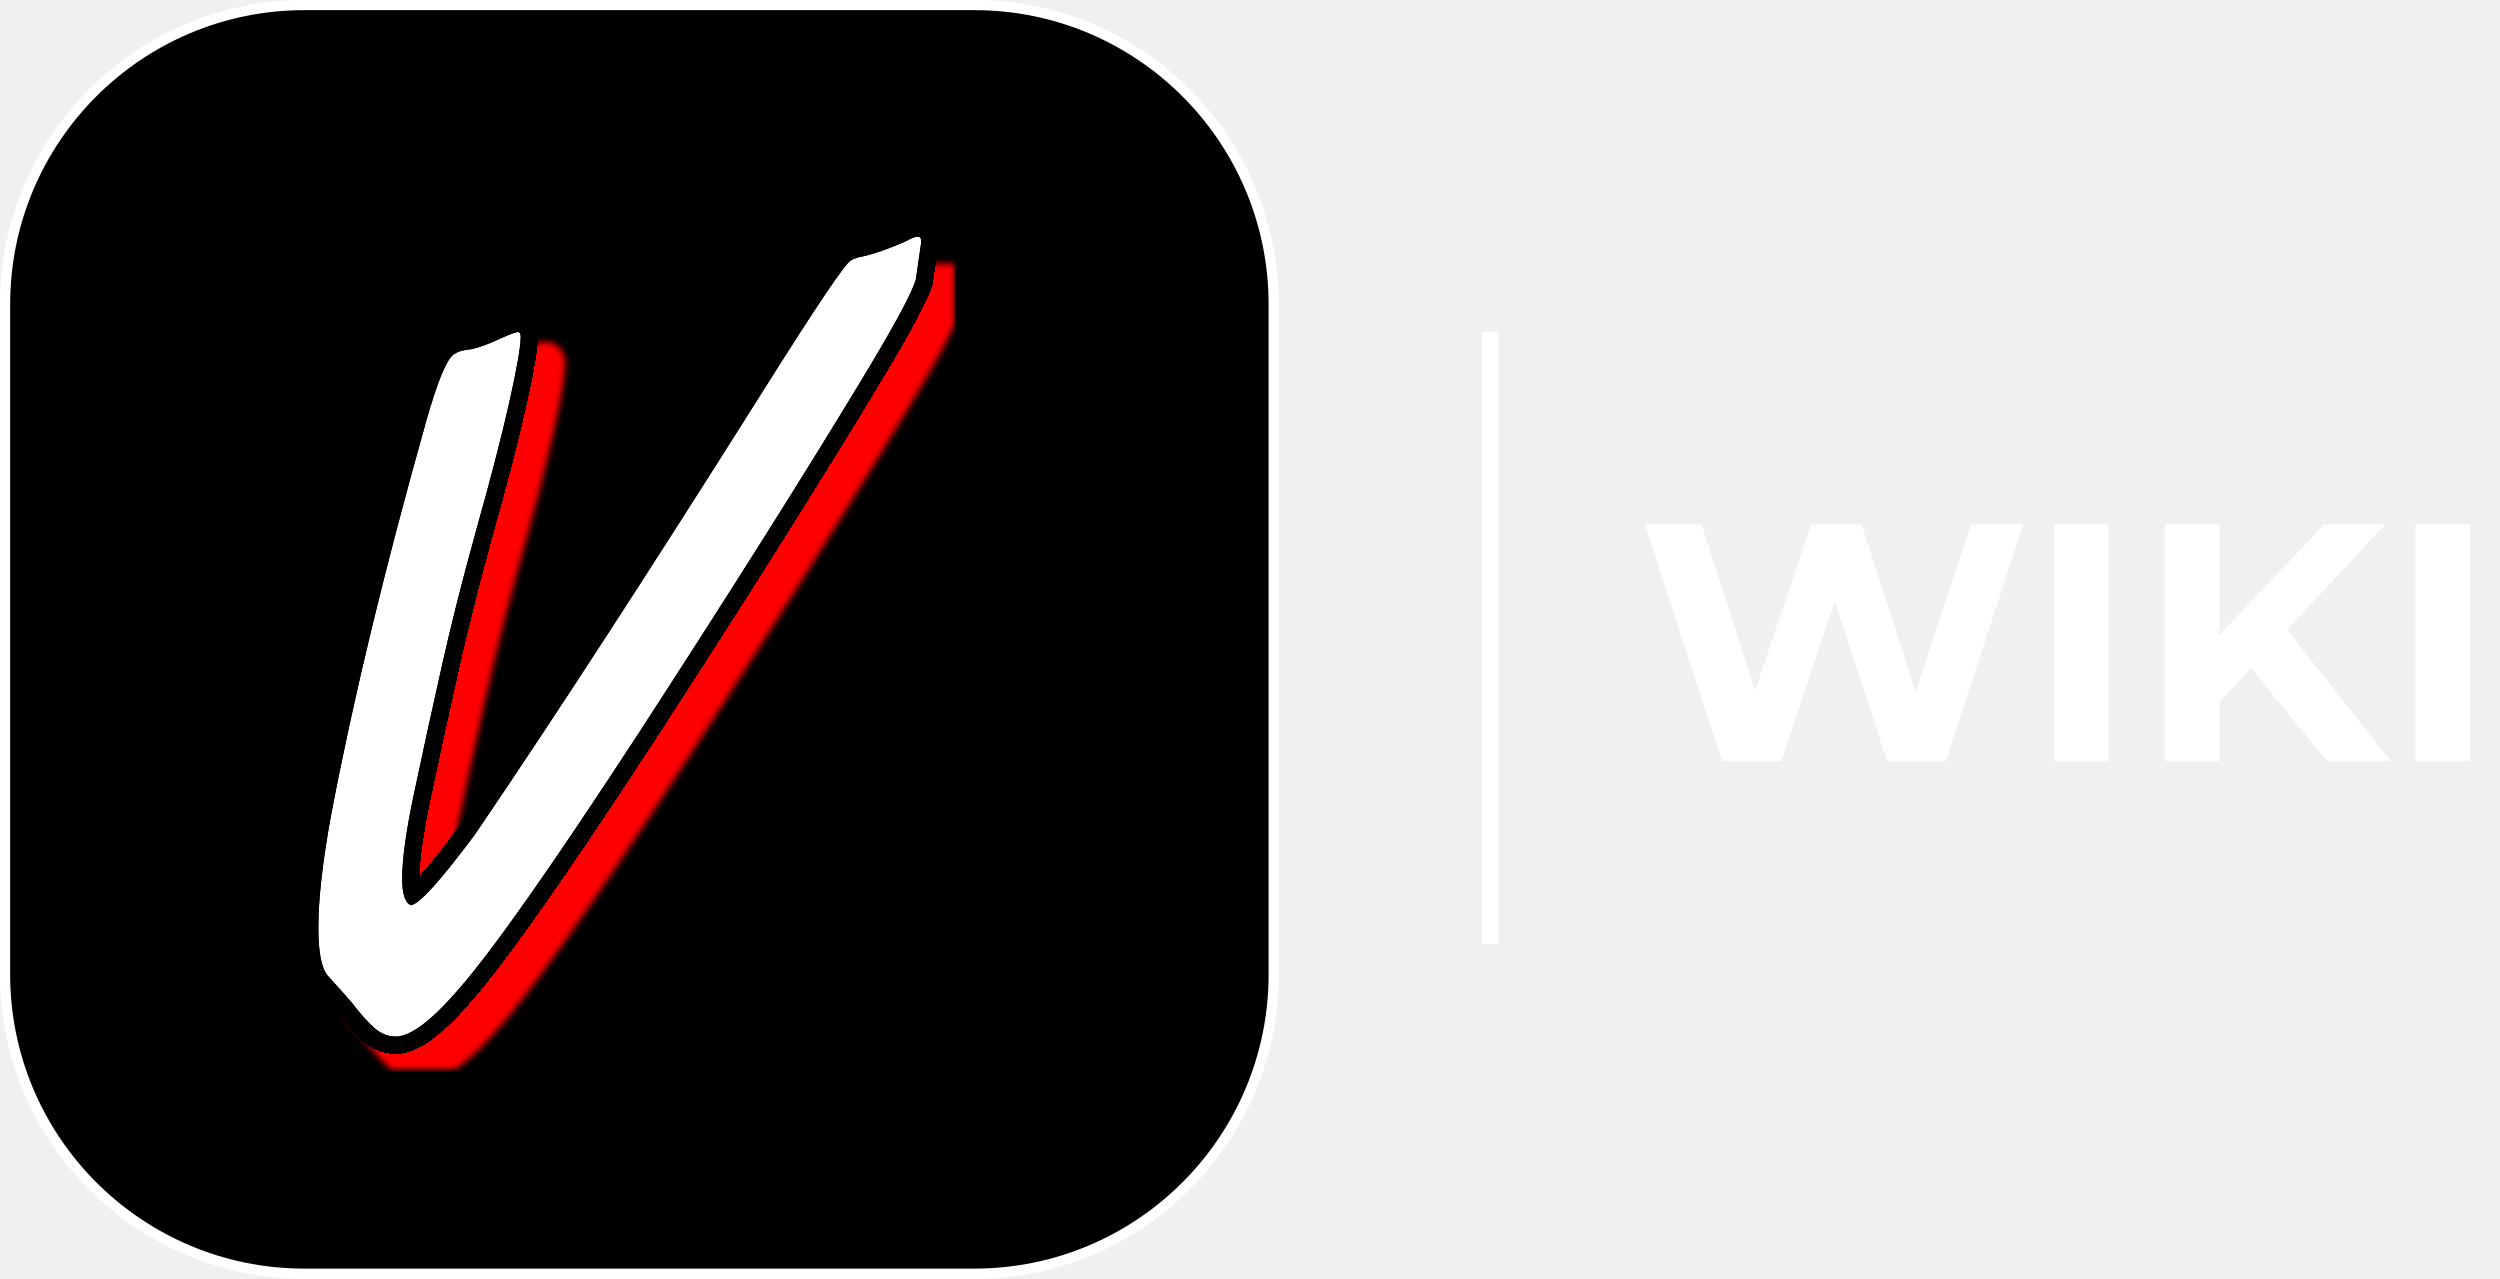
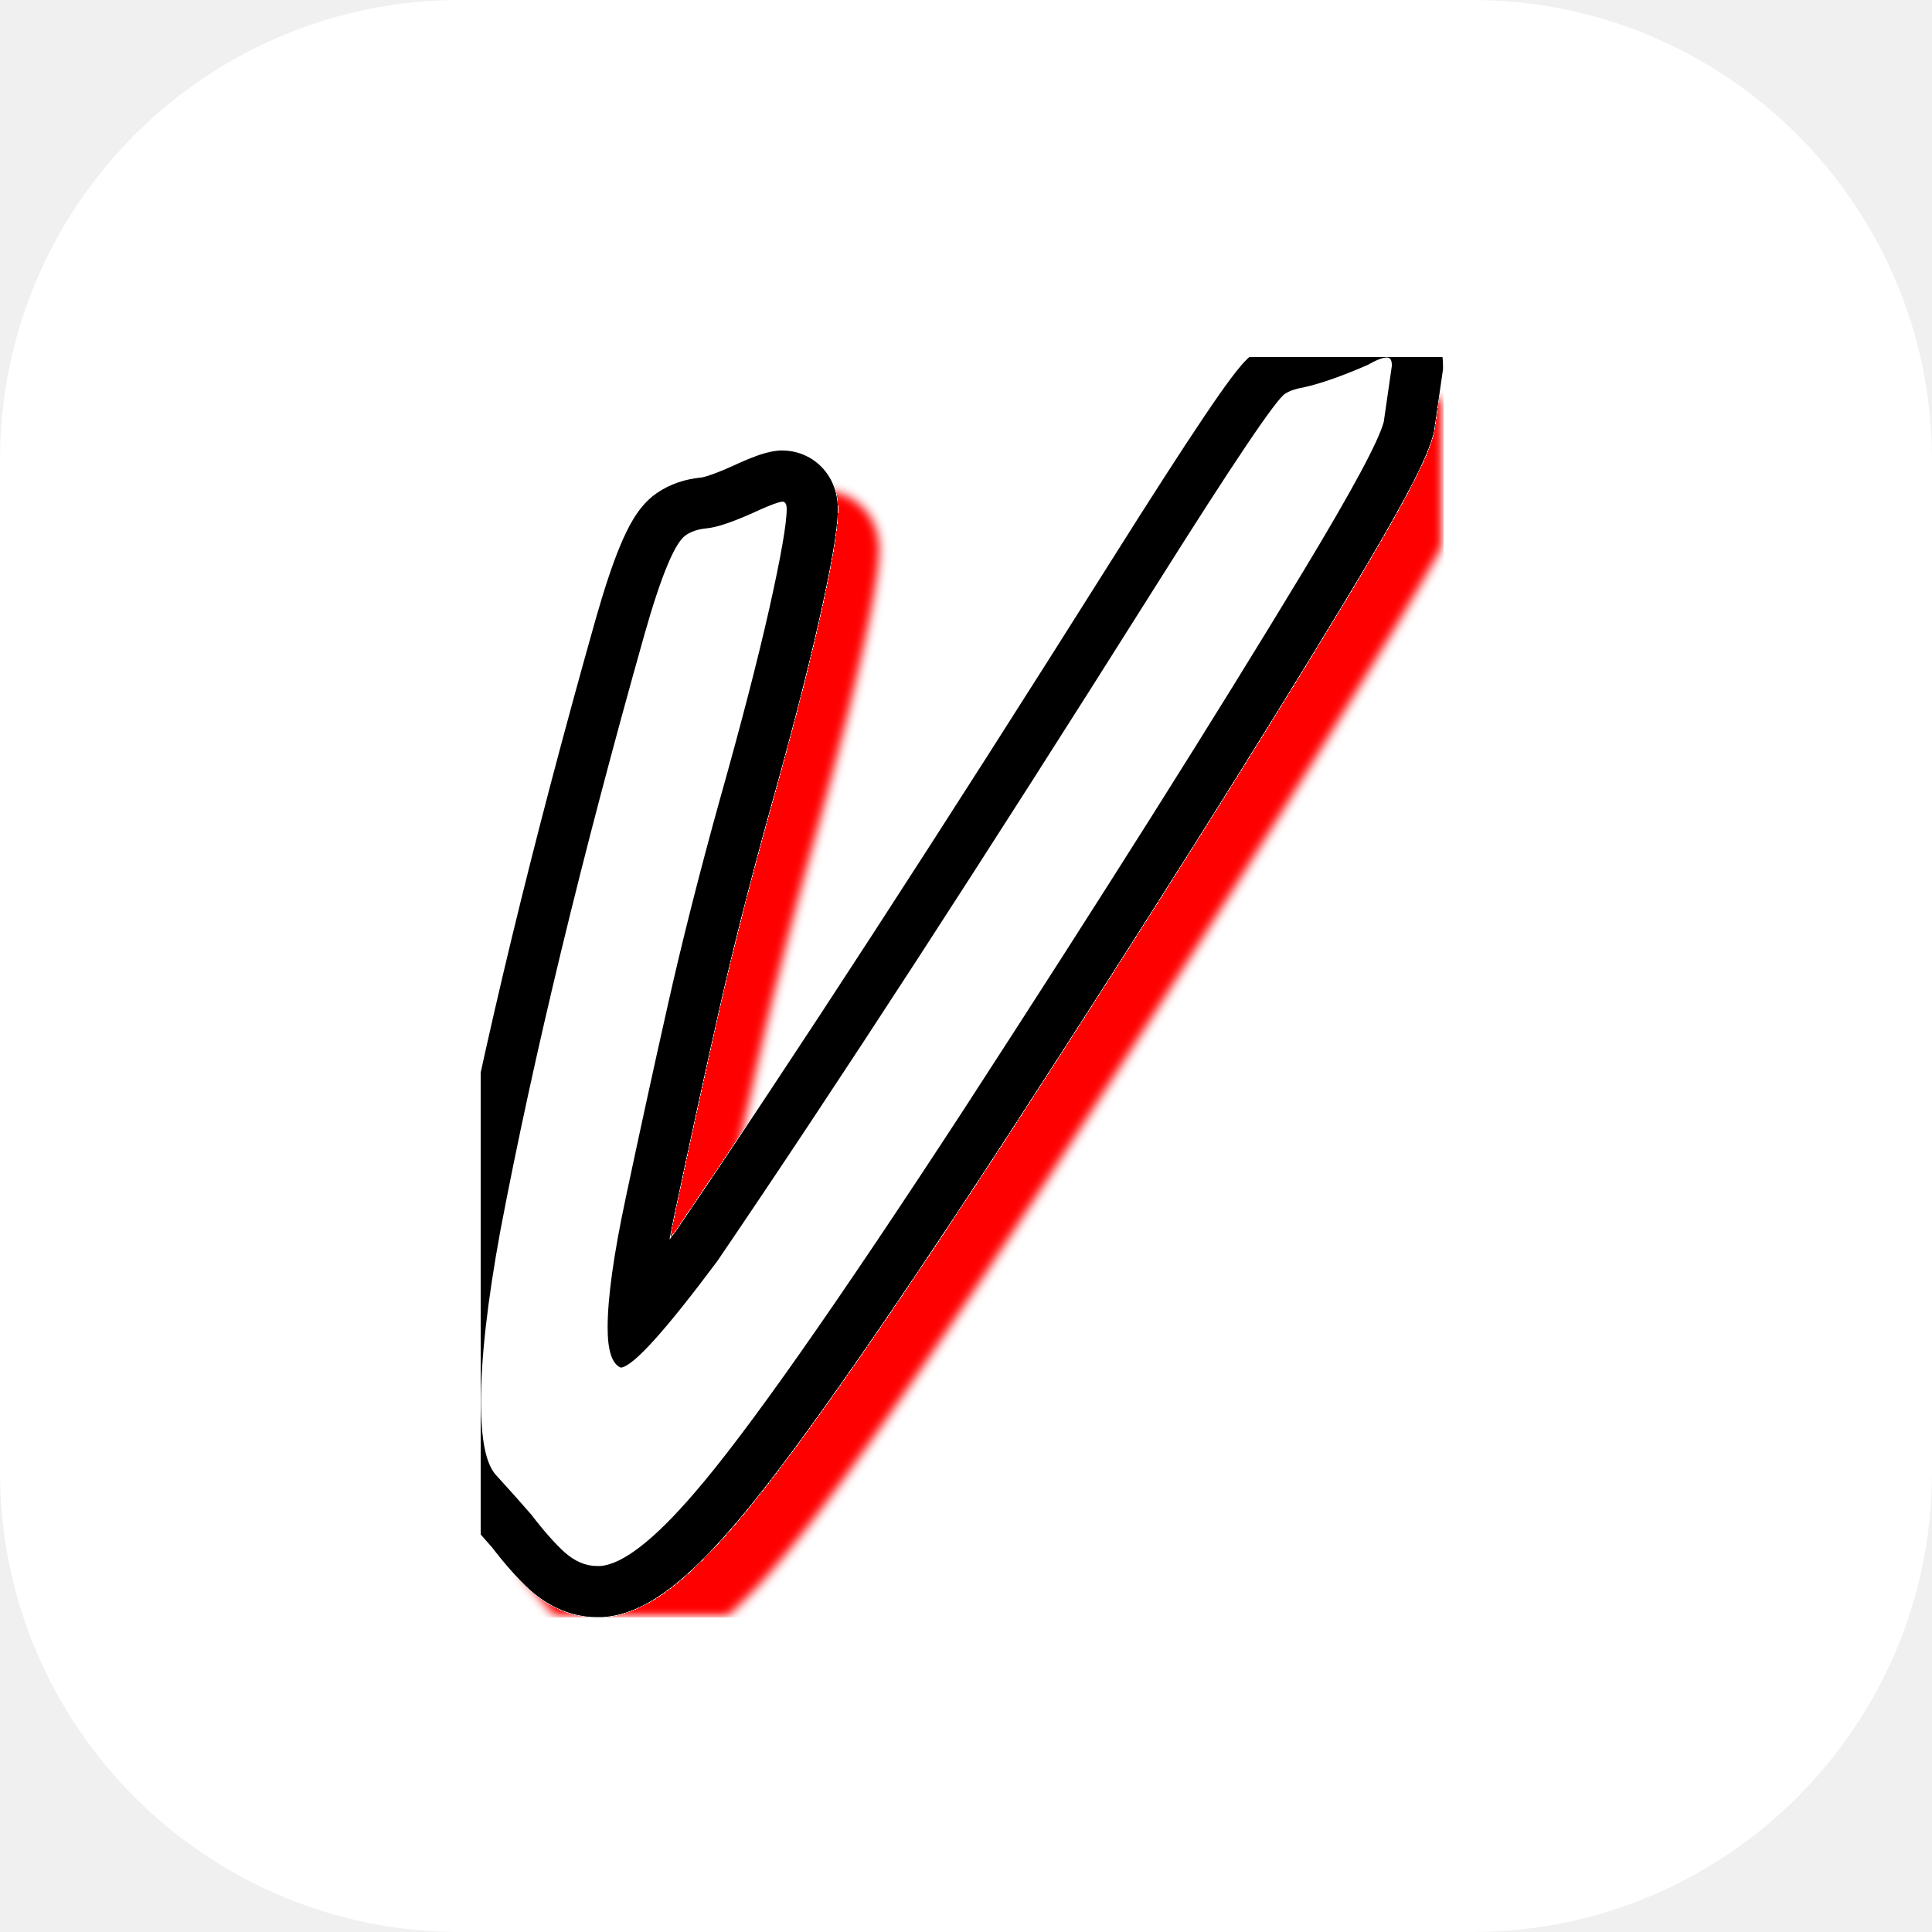
- <svg xmlns="http://www.w3.org/2000/svg" width="739" height="378" viewBox="0 0 739 378" fill="none">
-   <path d="M509.1 225L486.2 155H503L522.9 217H514.5L535.3 155H550.3L570.3 217H562.2L582.6 155H598.1L575.2 225H557.8L540.1 170.6H544.7L526.5 225H509.1ZM607.144 225V155H623.344V225H607.144ZM654.456 209L653.556 190.3L687.056 155H705.056L674.856 187.5L665.856 197.1L654.456 209ZM639.956 225V155H656.056V225H639.956ZM687.856 225L662.956 194.5L673.556 183L706.756 225H687.856ZM713.98 225V155H730.18V225H713.98Z" fill="white" />
-   <line x1="440.5" y1="98" x2="440.5" y2="279" stroke="white" stroke-width="5" />
-   <rect x="1.5" y="1.5" width="375" height="375" rx="88.5" fill="black" stroke="white" stroke-width="3" />
-   <g filter="url(#filter0_d_230_34)">
-     <mask id="path-4-outside-1_230_34" maskUnits="userSpaceOnUse" x="89" y="64" width="189" height="248" fill="black">
-       <rect fill="white" x="89" y="64" width="189" height="248" />
+ <svg xmlns="http://www.w3.org/2000/svg" width="378" height="378" viewBox="0 0 378 378" fill="none">
+   <rect width="378" height="378" rx="90" fill="white" />
+   <g filter="url(#filter0_d_230_29)">
+     <mask id="path-2-outside-1_230_29" maskUnits="userSpaceOnUse" x="84" y="59" width="199" height="258" fill="black">
+       <rect fill="white" x="84" y="59" width="199" height="258" />
      <path d="M117.419 306.396H116.809C114.611 306.396 112.495 305.5 110.461 303.71C108.508 301.92 106.351 299.478 103.991 296.386C101.875 293.944 99.515 291.299 96.911 288.451C95.039 286.254 94.103 281.534 94.103 274.291C94.103 265.746 95.365 254.597 97.888 240.844C104.398 206.583 113.798 167.683 126.086 124.145C129.341 112.67 132.027 106.2 134.143 104.735C135.201 104.003 136.503 103.555 138.049 103.393C140.246 103.23 143.786 102.009 148.669 99.731C150.866 98.754 152.331 98.225 153.063 98.144C153.633 98.144 153.918 98.632 153.918 99.608C153.918 102.457 152.779 108.967 150.5 119.14C148.221 129.231 145.007 141.641 140.856 156.371C136.787 171.02 133.369 184.529 130.603 196.898C127.836 209.187 125.109 221.679 122.424 234.374C120.064 245.442 118.884 253.905 118.884 259.765C118.884 264.241 119.738 266.845 121.447 267.577C123.807 267.414 130.114 260.456 140.368 246.703C163.562 212.605 192.126 168.619 226.062 114.745C241.28 90.575 249.743 78.002 251.452 77.025C252.347 76.456 253.527 76.049 254.992 75.805C258.329 75.072 262.52 73.607 267.565 71.41C269.274 70.434 270.536 69.945 271.35 69.945C272.001 69.945 272.326 70.474 272.326 71.532L270.739 82.519C269.763 86.262 264.554 95.946 255.114 111.571C237.862 140.136 215.767 175.17 188.83 216.674C163.684 255.248 146.024 280.395 135.852 292.113C127.958 301.309 121.813 306.07 117.419 306.396Z" />
    </mask>
    <path d="M117.419 306.396H116.809C114.611 306.396 112.495 305.5 110.461 303.71C108.508 301.92 106.351 299.478 103.991 296.386C101.875 293.944 99.515 291.299 96.911 288.451C95.039 286.254 94.103 281.534 94.103 274.291C94.103 265.746 95.365 254.597 97.888 240.844C104.398 206.583 113.798 167.683 126.086 124.145C129.341 112.67 132.027 106.2 134.143 104.735C135.201 104.003 136.503 103.555 138.049 103.393C140.246 103.23 143.786 102.009 148.669 99.731C150.866 98.754 152.331 98.225 153.063 98.144C153.633 98.144 153.918 98.632 153.918 99.608C153.918 102.457 152.779 108.967 150.5 119.14C148.221 129.231 145.007 141.641 140.856 156.371C136.787 171.02 133.369 184.529 130.603 196.898C127.836 209.187 125.109 221.679 122.424 234.374C120.064 245.442 118.884 253.905 118.884 259.765C118.884 264.241 119.738 266.845 121.447 267.577C123.807 267.414 130.114 260.456 140.368 246.703C163.562 212.605 192.126 168.619 226.062 114.745C241.28 90.575 249.743 78.002 251.452 77.025C252.347 76.456 253.527 76.049 254.992 75.805C258.329 75.072 262.52 73.607 267.565 71.41C269.274 70.434 270.536 69.945 271.35 69.945C272.001 69.945 272.326 70.474 272.326 71.532L270.739 82.519C269.763 86.262 264.554 95.946 255.114 111.571C237.862 140.136 215.767 175.17 188.83 216.674C163.684 255.248 146.024 280.395 135.852 292.113C127.958 301.309 121.813 306.07 117.419 306.396Z" fill="white" />
-     <path d="M117.419 306.396V311.396H117.604L117.788 311.382L117.419 306.396ZM110.461 303.71L107.082 307.396L107.12 307.43L107.158 307.464L110.461 303.71ZM103.991 296.386L107.966 293.352L107.872 293.229L107.77 293.111L103.991 296.386ZM96.911 288.451L93.105 291.694L93.162 291.76L93.221 291.825L96.911 288.451ZM97.888 240.844L92.976 239.91L92.973 239.926L92.97 239.942L97.888 240.844ZM126.086 124.145L121.276 122.78L121.274 122.786L126.086 124.145ZM134.143 104.735L131.297 100.624L131.297 100.624L134.143 104.735ZM138.049 103.393L137.679 98.406L137.602 98.412L137.525 98.42L138.049 103.393ZM148.669 99.731L146.638 95.161L146.596 95.18L146.555 95.2L148.669 99.731ZM153.063 98.144V93.144H152.787L152.511 93.174L153.063 98.144ZM150.5 119.14L155.377 120.241L155.379 120.233L150.5 119.14ZM140.856 156.371L136.044 155.015L136.041 155.024L136.039 155.033L140.856 156.371ZM130.603 196.898L135.48 197.997L135.482 197.99L130.603 196.898ZM122.424 234.374L127.314 235.417L127.316 235.409L122.424 234.374ZM121.447 267.577L119.478 272.173L120.587 272.648L121.791 272.565L121.447 267.577ZM140.368 246.703L144.377 249.692L144.441 249.605L144.502 249.515L140.368 246.703ZM226.062 114.745L230.292 117.41L230.293 117.409L226.062 114.745ZM251.452 77.025L253.933 81.367L254.036 81.308L254.137 81.244L251.452 77.025ZM254.992 75.805L255.814 80.737L255.94 80.716L256.064 80.688L254.992 75.805ZM267.565 71.41L269.562 75.994L269.811 75.886L270.046 75.751L267.565 71.41ZM272.326 71.532L277.275 72.247L277.326 71.891V71.532H272.326ZM270.739 82.519L275.577 83.781L275.648 83.51L275.688 83.233L270.739 82.519ZM255.114 111.571L250.835 108.986L250.834 108.986L255.114 111.571ZM188.83 216.674L193.019 219.404L193.024 219.396L188.83 216.674ZM135.852 292.113L132.076 288.836L132.067 288.846L132.058 288.857L135.852 292.113ZM117.419 301.396H116.809V311.396H117.419V301.396ZM116.809 301.396C116.093 301.396 115.108 301.139 113.764 299.956L107.158 307.464C109.883 309.862 113.129 311.396 116.809 311.396V301.396ZM113.84 300.024C112.179 298.502 110.222 296.308 107.966 293.352L100.016 299.419C102.481 302.648 104.836 305.337 107.082 307.396L113.84 300.024ZM107.77 293.111C105.62 290.631 103.23 287.952 100.601 285.077L93.221 291.825C95.801 294.647 98.131 297.258 100.213 299.66L107.77 293.111ZM100.717 285.209C100.59 285.059 100.11 284.307 99.71 282.291C99.329 280.368 99.103 277.732 99.103 274.291H89.103C89.103 278.093 89.346 281.438 89.901 284.236C90.437 286.939 91.361 289.646 93.105 291.694L100.717 285.209ZM99.103 274.291C99.103 266.178 100.308 255.363 102.806 241.746L92.97 239.942C90.422 253.831 89.103 265.314 89.103 274.291H99.103ZM102.8 241.777C109.276 207.694 118.638 168.94 130.898 125.503L121.274 122.786C108.957 166.426 99.52 205.472 92.976 239.91L102.8 241.777ZM130.896 125.509C132.502 119.849 133.925 115.576 135.159 112.603C135.778 111.113 136.304 110.059 136.727 109.361C137.208 108.565 137.332 108.609 136.989 108.846L131.297 100.624C129.895 101.595 128.89 102.996 128.171 104.184C127.393 105.47 126.648 107.024 125.924 108.769C124.472 112.266 122.925 116.966 121.276 122.78L130.896 125.509ZM136.989 108.846C137.227 108.681 137.687 108.458 138.572 108.365L137.525 98.42C135.318 98.652 133.174 99.325 131.297 100.624L136.989 108.846ZM138.418 108.379C141.63 108.141 145.921 106.53 150.783 104.261L146.555 95.2C141.651 97.488 138.862 98.319 137.679 98.406L138.418 108.379ZM150.7 104.3C151.741 103.837 152.537 103.512 153.114 103.304C153.401 103.2 153.596 103.139 153.715 103.106C153.855 103.067 153.801 103.092 153.616 103.113L152.511 93.174C151.522 93.284 150.505 93.614 149.717 93.898C148.83 94.219 147.794 94.648 146.638 95.161L150.7 104.3ZM153.063 103.144C152.474 103.144 151.717 103.011 150.957 102.576C150.194 102.141 149.69 101.551 149.385 101.029C148.865 100.137 148.918 99.442 148.918 99.608H158.918C158.918 98.798 158.829 97.371 158.023 95.99C156.976 94.195 155.11 93.144 153.063 93.144V103.144ZM148.918 99.608C148.918 101.787 147.938 107.703 145.621 118.047L155.379 120.233C157.619 110.231 158.918 103.127 158.918 99.608H148.918ZM145.623 118.038C143.37 128.014 140.181 140.334 136.044 155.015L145.669 157.727C149.833 142.949 153.073 130.447 155.377 120.241L145.623 118.038ZM136.039 155.033C131.951 169.748 128.512 183.34 125.723 195.807L135.482 197.99C138.227 185.717 141.623 172.292 145.674 157.709L136.039 155.033ZM125.725 195.8C122.953 208.11 120.222 220.623 117.532 233.339L127.316 235.409C129.997 222.734 132.718 210.263 135.48 197.997L125.725 195.8ZM117.534 233.331C115.155 244.487 113.884 253.366 113.884 259.765H123.884C123.884 254.445 124.973 246.396 127.314 235.417L117.534 233.331ZM113.884 259.765C113.884 262.242 114.11 264.612 114.774 266.634C115.433 268.643 116.778 271.016 119.478 272.173L123.417 262.981C124.407 263.406 124.47 264.11 124.275 263.516C124.084 262.934 123.884 261.764 123.884 259.765H113.884ZM121.791 272.565C123.135 272.473 124.239 271.961 124.948 271.567C125.719 271.138 126.454 270.601 127.131 270.044C128.487 268.93 130.005 267.412 131.652 265.595C134.966 261.938 139.218 256.61 144.377 249.692L136.36 243.715C131.264 250.549 127.236 255.577 124.243 258.879C122.737 260.54 121.594 261.651 120.783 262.318C120.377 262.651 120.152 262.792 120.087 262.828C119.959 262.899 120.35 262.641 121.103 262.589L121.791 272.565ZM144.502 249.515C167.741 215.35 196.34 171.31 230.292 117.41L221.831 112.08C187.912 165.928 159.382 209.86 136.234 243.891L144.502 249.515ZM230.293 117.409C237.894 105.337 243.782 96.202 247.971 89.98C250.069 86.862 251.708 84.526 252.902 82.934C253.504 82.133 253.949 81.58 254.254 81.231C254.721 80.699 254.541 81.019 253.933 81.367L248.971 72.684C247.936 73.276 247.118 74.202 246.735 74.639C246.191 75.259 245.576 76.038 244.905 76.93C243.557 78.726 241.808 81.227 239.675 84.396C235.4 90.746 229.447 99.984 221.83 112.081L230.293 117.409ZM254.137 81.244C254.287 81.148 254.766 80.911 255.814 80.737L254.17 70.873C252.289 71.186 250.408 71.763 248.768 72.807L254.137 81.244ZM256.064 80.688C259.85 79.857 264.375 78.253 269.562 75.994L265.569 66.826C260.664 68.962 256.808 70.287 253.92 70.921L256.064 80.688ZM270.046 75.751C270.772 75.337 271.279 75.098 271.598 74.974C271.753 74.915 271.816 74.9 271.801 74.904C271.793 74.906 271.629 74.945 271.35 74.945V64.945C270.05 64.945 268.865 65.309 267.988 65.649C267.046 66.013 266.068 66.507 265.085 67.069L270.046 75.751ZM271.35 74.945C270.824 74.945 270.121 74.834 269.395 74.441C268.659 74.042 268.146 73.486 267.824 72.963C267.27 72.062 267.326 71.354 267.326 71.532H277.326C277.326 70.653 277.22 69.151 276.34 67.722C275.216 65.894 273.31 64.945 271.35 64.945V74.945ZM267.378 70.817L265.791 81.804L275.688 83.233L277.275 72.247L267.378 70.817ZM265.901 81.256C265.587 82.46 264.339 85.309 261.697 90.221C259.15 94.958 255.536 101.205 250.835 108.986L259.394 114.157C264.133 106.313 267.843 99.905 270.504 94.958C273.071 90.185 274.915 86.32 275.577 83.781L265.901 81.256ZM250.834 108.986C233.619 137.488 211.556 172.474 184.636 213.952L193.024 219.396C219.978 177.866 242.104 142.783 259.394 114.156L250.834 108.986ZM184.641 213.943C159.465 252.564 141.986 277.419 132.076 288.836L139.627 295.391C150.062 283.37 167.902 257.932 193.019 219.404L184.641 213.943ZM132.058 288.857C128.223 293.324 124.961 296.536 122.261 298.628C119.445 300.81 117.77 301.356 117.05 301.409L117.788 311.382C121.462 311.11 125.056 309.113 128.385 306.533C131.829 303.865 135.586 300.099 139.645 295.37L132.058 288.857Z" fill="black" mask="url(#path-4-outside-1_230_34)" />
+     <path d="M117.419 306.396V316.396H117.789L118.158 316.368L117.419 306.396ZM110.461 303.71L103.704 311.082L103.778 311.15L103.855 311.217L110.461 303.71ZM103.991 296.386L111.941 290.319L111.752 290.072L111.548 289.836L103.991 296.386ZM96.911 288.451L89.299 294.936L89.412 295.069L89.531 295.199L96.911 288.451ZM97.888 240.844L88.064 238.977L88.058 239.008L88.052 239.04L97.888 240.844ZM126.086 124.145L116.466 121.415L116.462 121.428L126.086 124.145ZM134.143 104.735L128.45 96.513V96.513L134.143 104.735ZM138.049 103.393L137.31 93.42L137.156 93.431L137.002 93.448L138.049 103.393ZM148.669 99.731L144.608 90.592L144.523 90.63L144.44 90.669L148.669 99.731ZM153.063 98.144V88.144H152.51L151.959 88.205L153.063 98.144ZM150.5 119.14L160.254 121.342L160.256 121.334L160.258 121.325L150.5 119.14ZM140.856 156.371L131.231 153.659L131.226 153.677L131.221 153.695L140.856 156.371ZM130.603 196.898L140.358 199.095L140.361 199.081L130.603 196.898ZM122.424 234.374L132.204 236.459L132.206 236.452L132.207 236.444L122.424 234.374ZM121.447 267.577L117.508 276.769L119.727 277.72L122.135 277.553L121.447 267.577ZM140.368 246.703L148.385 252.68L148.515 252.507L148.637 252.327L140.368 246.703ZM226.062 114.745L234.523 120.075L234.524 120.073L226.062 114.745ZM251.452 77.025L256.414 85.708L256.62 85.59L256.821 85.462L251.452 77.025ZM254.992 75.805L256.636 85.669L256.887 85.627L257.136 85.572L254.992 75.805ZM267.565 71.41L271.558 80.579L272.056 80.362L272.527 80.093L267.565 71.41ZM272.326 71.532L282.223 72.962L282.326 72.251V71.532H272.326ZM270.739 82.519L280.415 85.043L280.557 84.502L280.637 83.948L270.739 82.519ZM255.114 111.571L246.555 106.4L246.554 106.401L255.114 111.571ZM188.83 216.674L197.207 222.135L197.213 222.126L197.218 222.118L188.83 216.674ZM135.852 292.113L128.3 285.558L128.282 285.579L128.264 285.6L135.852 292.113ZM117.419 296.396H116.809V316.396H117.419V296.396ZM116.809 296.396C116.944 296.396 117.08 296.41 117.208 296.436C117.335 296.463 117.424 296.495 117.47 296.514C117.56 296.553 117.419 296.513 117.067 296.203L103.855 311.217C107.271 314.224 111.647 316.396 116.809 316.396V296.396ZM117.218 296.338C115.851 295.085 114.092 293.138 111.941 290.319L96.042 302.452C98.61 305.818 101.165 308.754 103.704 311.082L117.218 296.338ZM111.548 289.836C109.364 287.317 106.944 284.605 104.291 281.703L89.531 295.199C92.086 297.994 94.386 300.572 96.434 302.935L111.548 289.836ZM104.524 281.967C105.204 282.766 104.946 282.991 104.614 281.318C104.32 279.833 104.104 277.551 104.104 274.291H84.103C84.103 278.273 84.355 281.974 84.996 285.208C85.601 288.255 86.746 291.939 89.299 294.936L104.524 281.967ZM104.104 274.291C104.104 266.61 105.251 256.13 107.724 242.648L88.052 239.04C85.479 253.064 84.103 264.883 84.103 274.291H104.104ZM107.712 242.711C114.155 208.805 123.479 170.196 135.71 126.861L116.462 121.428C104.116 165.169 94.641 204.361 88.064 238.977L107.712 242.711ZM135.706 126.874C137.29 121.291 138.652 117.231 139.777 114.52C140.343 113.158 140.76 112.354 141.004 111.95C141.368 111.349 141.05 112.116 139.835 112.957L128.45 96.513C126.177 98.088 124.73 100.212 123.893 101.595C122.937 103.175 122.083 104.98 121.306 106.853C119.745 110.611 118.137 115.524 116.466 121.415L135.706 126.874ZM139.835 112.957C139.559 113.148 139.318 113.254 139.163 113.307C139.016 113.358 138.979 113.35 139.096 113.338L137.002 93.448C134.133 93.749 131.148 94.646 128.45 96.513L139.835 112.957ZM138.788 113.365C143.013 113.052 148.056 111.052 152.898 108.792L144.44 90.669C142.19 91.719 140.424 92.442 139.092 92.901C137.654 93.397 137.157 93.431 137.31 93.42L138.788 113.365ZM152.73 108.869C153.714 108.431 154.39 108.159 154.812 108.007C155.02 107.932 155.091 107.913 155.053 107.924C155.03 107.93 154.949 107.952 154.82 107.979C154.697 108.005 154.471 108.049 154.168 108.082L151.959 88.205C150.347 88.384 148.862 88.891 148.019 89.196C146.976 89.573 145.821 90.053 144.608 90.592L152.73 108.869ZM153.063 108.144C151.743 108.144 150.104 107.848 148.476 106.918C146.844 105.985 145.746 104.714 145.067 103.548C143.883 101.519 143.918 99.765 143.918 99.608H163.918C163.918 98.475 163.811 95.988 162.342 93.471C160.39 90.125 156.871 88.144 153.063 88.144V108.144ZM143.918 99.608C143.918 101.117 143.097 106.439 140.742 116.954L160.258 121.325C162.46 111.496 163.918 103.796 163.918 99.608H143.918ZM140.746 116.937C138.519 126.798 135.354 139.026 131.231 153.659L150.482 159.083C154.659 144.256 157.924 131.664 160.254 121.342L140.746 116.937ZM131.221 153.695C127.115 168.476 123.654 182.152 120.844 194.716L140.361 199.081C143.085 186.906 146.459 173.564 150.492 159.048L131.221 153.695ZM120.847 194.702C118.07 207.034 115.335 219.568 112.64 232.304L132.207 236.444C134.884 223.789 137.601 211.34 140.358 199.095L120.847 194.702ZM112.644 232.289C110.246 243.533 108.884 252.827 108.884 259.765H128.884C128.884 254.984 129.882 247.35 132.204 236.459L112.644 232.289ZM108.884 259.765C108.884 262.481 109.123 265.45 110.023 268.192C110.915 270.91 112.964 274.821 117.508 276.769L125.386 258.386C128.222 259.601 128.989 261.844 129.026 261.957C129.068 262.084 129.022 261.988 128.972 261.572C128.923 261.17 128.884 260.579 128.884 259.765H108.884ZM122.135 277.553C124.528 277.388 126.379 276.492 127.378 275.937C128.502 275.312 129.492 274.576 130.306 273.908C131.934 272.57 133.639 270.848 135.357 268.953C138.832 265.119 143.196 259.641 148.385 252.68L132.351 240.726C127.287 247.519 123.37 252.396 120.538 255.521C119.103 257.104 118.147 258.012 117.609 258.454C117.339 258.676 117.369 258.618 117.656 258.459C117.819 258.368 118.957 257.725 120.759 257.601L122.135 277.553ZM148.637 252.327C171.921 218.095 200.554 174.001 234.523 120.075L217.6 109.415C183.698 163.237 155.202 207.115 132.1 241.079L148.637 252.327ZM234.524 120.073C242.117 108.014 247.973 98.93 252.118 92.772C254.2 89.679 255.783 87.426 256.901 85.936C257.468 85.181 257.827 84.74 258.014 84.527C258.523 83.948 257.844 84.891 256.414 85.708L246.491 68.343C244.633 69.404 243.316 70.954 242.975 71.343C242.312 72.099 241.611 72.99 240.907 73.928C239.482 75.826 237.677 78.41 235.527 81.604C231.209 88.019 225.224 97.307 217.599 109.417L234.524 120.073ZM256.821 85.462C256.504 85.664 256.293 85.738 256.268 85.747C256.244 85.755 256.353 85.716 256.636 85.669L253.348 65.941C251.051 66.324 248.468 67.071 246.083 68.589L256.821 85.462ZM257.136 85.572C261.371 84.643 266.231 82.899 271.558 80.579L263.573 62.242C258.809 64.316 255.287 65.502 252.848 66.037L257.136 85.572ZM272.527 80.093C272.809 79.931 273.027 79.816 273.186 79.738C273.348 79.658 273.417 79.632 273.403 79.637C273.397 79.64 273.236 79.703 272.946 79.771C272.671 79.836 272.112 79.945 271.35 79.945V59.945C269.157 59.945 267.305 60.551 266.183 60.986C264.929 61.471 263.716 62.092 262.604 62.728L272.527 80.093ZM271.35 79.945C270.137 79.945 268.588 79.69 267.014 78.837C265.419 77.973 264.291 76.763 263.565 75.583C262.294 73.517 262.326 71.704 262.326 71.532H282.326C282.326 70.302 282.195 67.696 280.599 65.101C278.512 61.71 274.945 59.945 271.35 59.945V79.945ZM262.429 70.103L260.842 81.089L280.637 83.948L282.223 72.962L262.429 70.103ZM261.063 79.994C261.071 79.963 261.026 80.136 260.855 80.575C260.693 80.992 260.457 81.547 260.131 82.257C259.474 83.682 258.54 85.535 257.294 87.853C254.803 92.484 251.237 98.651 246.555 106.4L263.673 116.742C268.432 108.867 272.19 102.379 274.908 97.326C277.437 92.624 279.579 88.25 280.415 85.043L261.063 79.994ZM246.554 106.401C229.377 134.841 207.345 169.778 180.442 211.23L197.218 222.118C224.189 180.562 246.346 145.43 263.674 116.741L246.554 106.401ZM180.453 211.213C155.246 249.879 137.948 274.443 128.3 285.558L143.403 298.669C154.1 286.346 172.121 260.617 197.207 222.135L180.453 211.213ZM128.264 285.6C124.542 289.936 121.528 292.871 119.198 294.676C116.64 296.658 115.924 296.479 116.68 296.423L118.158 316.368C123.308 315.987 127.862 313.264 131.448 310.486C135.262 307.53 139.268 303.487 143.439 298.627L128.264 285.6Z" fill="black" mask="url(#path-2-outside-1_230_29)" />
  </g>
  <defs>
-     <filter id="filter0_d_230_34" x="94.103" y="69.945" width="188.223" height="246.45" filterUnits="userSpaceOnUse" color-interpolation-filters="sRGB">
+     <filter id="filter0_d_230_29" x="94.103" y="69.945" width="188.223" height="246.45" filterUnits="userSpaceOnUse" color-interpolation-filters="sRGB">
      <feFlood flood-opacity="0" result="BackgroundImageFix" />
      <feColorMatrix in="SourceAlpha" type="matrix" values="0 0 0 0 0 0 0 0 0 0 0 0 0 0 0 0 0 0 127 0" result="hardAlpha" />
      <feOffset dx="8" dy="8" />
      <feGaussianBlur stdDeviation="1" />
      <feComposite in2="hardAlpha" operator="out" />
      <feColorMatrix type="matrix" values="0 0 0 0 1 0 0 0 0 0 0 0 0 0 0 0 0 0 1 0" />
-       <feBlend mode="normal" in2="BackgroundImageFix" result="effect1_dropShadow_230_34" />
-       <feBlend mode="normal" in="SourceGraphic" in2="effect1_dropShadow_230_34" result="shape" />
+       <feBlend mode="normal" in2="BackgroundImageFix" result="effect1_dropShadow_230_29" />
+       <feBlend mode="normal" in="SourceGraphic" in2="effect1_dropShadow_230_29" result="shape" />
    </filter>
  </defs>
</svg>
